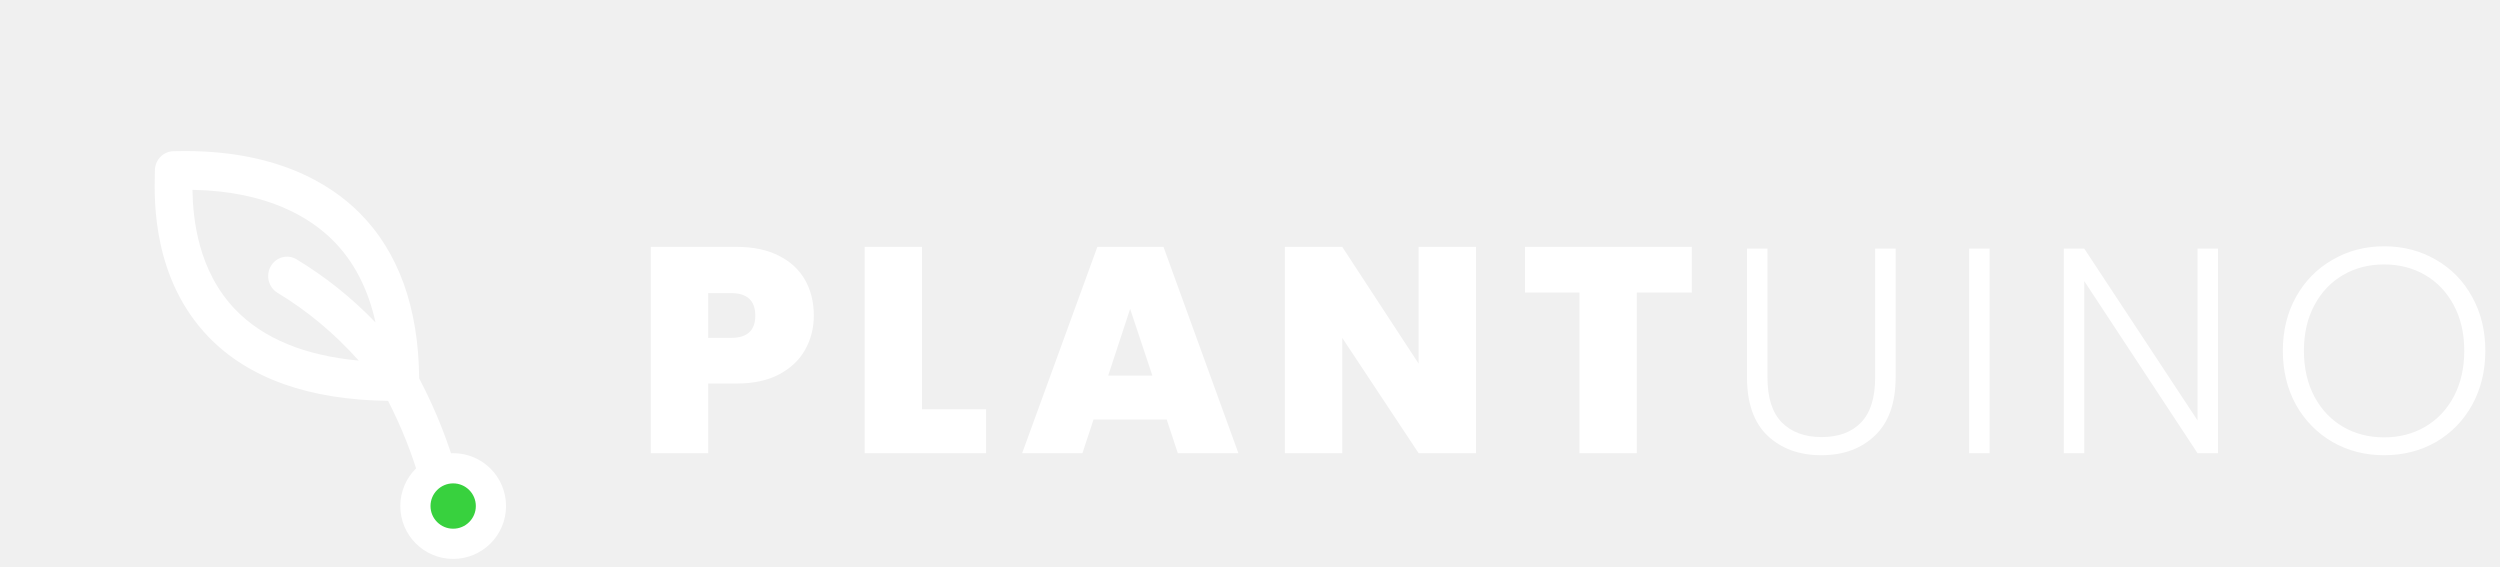
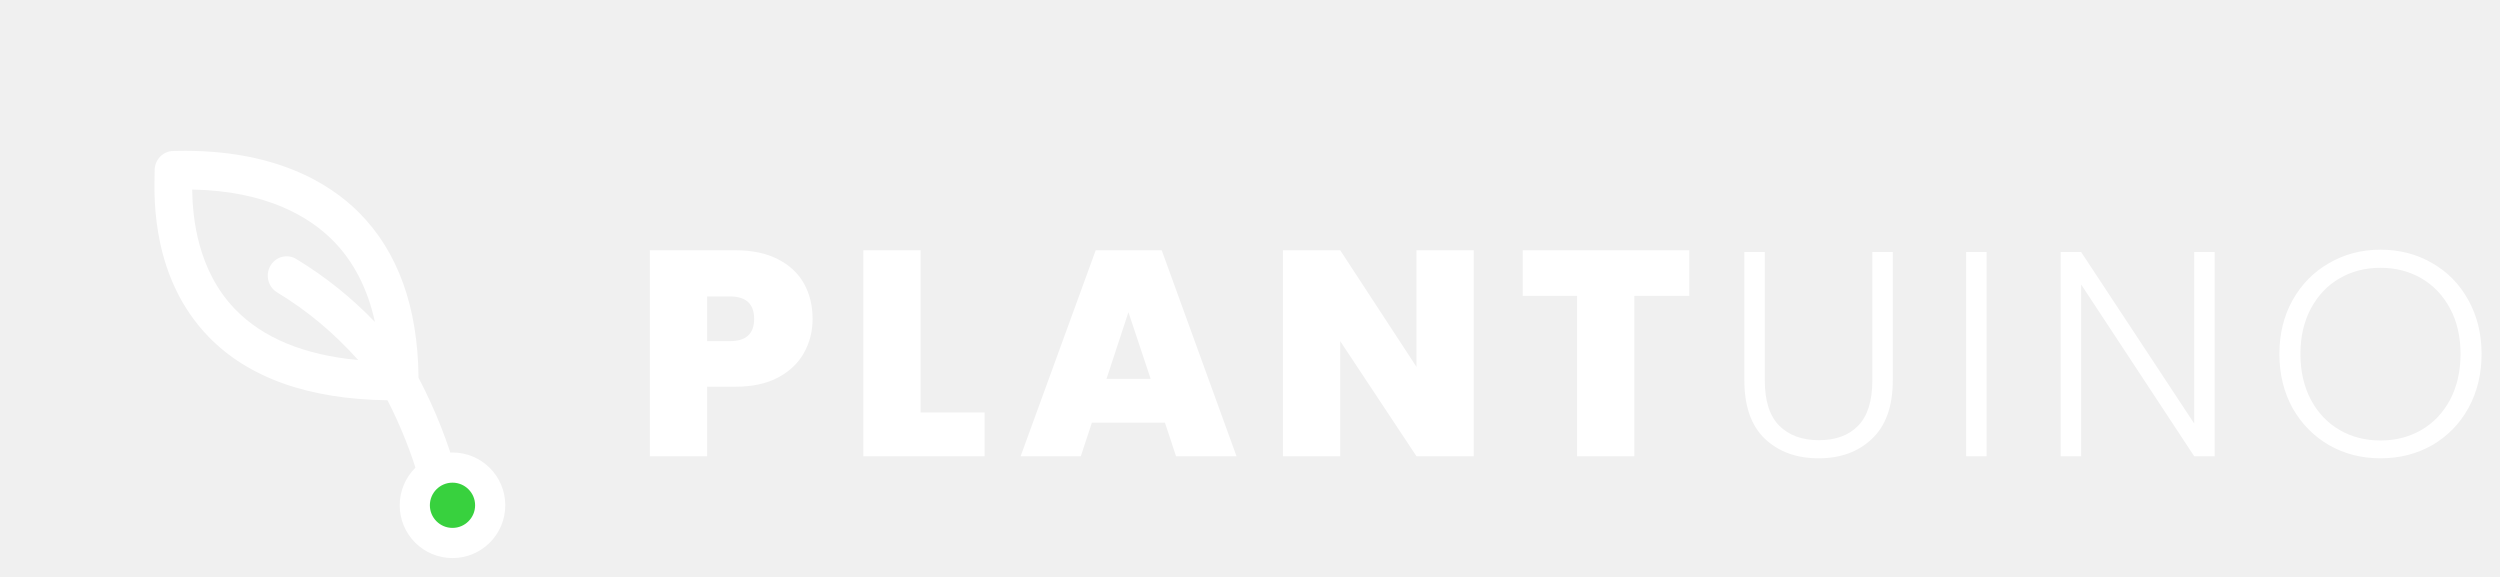
- <svg xmlns="http://www.w3.org/2000/svg" width="331" height="75" viewBox="0 0 331 75" fill="none">
-   <mask id="mask0_63_3095" style="mask-type:alpha" maskUnits="userSpaceOnUse" x="0" y="0" width="65" height="64">
-     <rect width="65" height="64" fill="#D9D9D9" />
+ <svg xmlns="http://www.w3.org/2000/svg" width="221" height="51" viewBox="0 0 221 51" fill="none">
+   <mask id="mask0_114_394" style="mask-type:alpha" maskUnits="userSpaceOnUse" x="0" y="0" width="44" height="43">
+     <rect width="43.333" height="42.667" fill="#D9D9D9" />
  </mask>
-   <g mask="url(#mask0_63_3095)">
-     <path d="M101.556 114.974H54.751C55.352 113.757 56.036 112.286 56.748 110.583C56.849 110.505 56.948 110.422 57.038 110.326C58.143 109.168 59.383 107.551 60.82 105.678C63.721 101.891 67.304 97.223 71.263 94.434C83.761 94.309 93.021 91.171 98.792 85.095C105.826 77.686 105.591 68.073 105.501 64.454L105.486 63.646C105.486 62.229 104.369 61.079 102.986 61.079L102.486 61.072C88.035 60.746 80.079 65.629 75.924 69.8C70.92 74.821 68.265 81.784 68.015 90.504C65.453 92.388 63.128 94.807 61.036 97.28C63.987 84.488 64.603 67.441 55.496 50.089C55.417 40.728 52.762 33.353 47.592 28.176C43.692 24.273 36.313 19.733 23.407 20.012L23.007 20.02C21.625 20.02 20.508 21.17 20.508 22.586L20.498 23.166C20.425 26.572 20.203 36.927 27.617 44.611C32.915 50.098 40.909 52.938 51.382 53.075C65.952 81.517 52.371 109.068 49.086 114.974H9.429C5.885 114.974 3 117.935 3 121.577V123.769C3 127.41 5.885 130.372 9.429 130.372H13.618L26 147.77C26.655 148.33 31.219 147.77 34.461 147.77C35.526 147.77 36.723 146.923 37.988 146.028C40.487 146.028 45.778 148.281 46.987 147.77C51.987 147.77 52.916 145.258 57.038 149.492L64.487 151.992C65.32 153.008 70.145 160.569 71.987 160.492C74.457 160.385 83.298 165.083 84.572 163.992L90.487 172.992C92.487 172.992 91.535 172.675 94.487 174.492L92.487 160.992L93.277 153.487L101.223 130.371H101.556C105.1 130.371 107.988 127.41 107.988 123.768V121.577C107.988 117.935 105.101 114.974 101.556 114.974ZM79.419 73.469C82.716 70.161 89.021 66.307 100.529 66.189C100.529 69.997 100.009 76.459 95.213 81.513C91.227 85.708 85 88.225 76.659 89.026C79.945 85.839 83.996 82.41 86.407 81.431C87.692 80.911 88.322 79.419 87.815 78.1C87.307 76.781 85.845 76.145 84.572 76.658C81.465 77.92 77.118 81.572 73.637 84.912C74.564 80.238 76.497 76.403 79.419 73.469ZM25.482 25.135C35.441 25.309 41.08 28.825 44.1 31.848C46.867 34.62 48.742 38.252 49.716 42.692C46.542 39.404 43.126 36.678 39.278 34.34C38.093 33.622 36.558 34.027 35.855 35.244C35.151 36.462 35.545 38.038 36.733 38.76C40.743 41.193 44.244 44.109 47.499 47.743C40.341 47.078 34.86 44.821 31.169 40.997C26.222 35.872 25.537 28.948 25.482 25.135ZM102.988 123.769C102.988 124.58 102.346 125.239 101.556 125.239H9.429C8.642 125.239 8 124.58 8 123.769V121.577C8 120.766 8.642 120.106 9.429 120.106H101.556C102.346 120.106 102.988 120.766 102.988 121.577V123.769Z" fill="white" />
+   <g mask="url(#mask0_114_394)">
+     <path d="M67.704 76.649H36.5C36.901 75.838 37.357 74.857 37.832 73.722C37.899 73.67 37.965 73.614 38.026 73.55C38.762 72.779 39.589 71.701 40.547 70.452C42.481 67.927 44.87 64.816 47.508 62.956C55.841 62.873 62.014 60.781 65.861 56.73C70.551 51.791 70.394 45.382 70.334 42.969L70.324 42.43C70.324 41.486 69.579 40.72 68.657 40.72L68.324 40.714C58.69 40.497 53.386 43.753 50.616 46.533C47.28 49.88 45.51 54.523 45.343 60.336C43.636 61.592 42.085 63.205 40.691 64.854C42.658 56.325 43.069 44.96 36.997 33.393C36.945 27.152 35.175 22.235 31.728 18.784C29.128 16.182 24.209 13.155 15.605 13.341L15.338 13.347C14.417 13.347 13.672 14.113 13.672 15.058L13.665 15.444C13.617 17.715 13.469 24.618 18.411 29.741C21.943 33.398 27.273 35.292 34.254 35.383C43.968 54.345 34.914 72.712 32.724 76.649H6.286C3.923 76.649 2 78.624 2 81.051V82.512C2 84.94 3.923 86.915 6.286 86.915H9.078L17.333 98.513C17.77 98.886 20.813 98.513 22.974 98.513C23.684 98.513 24.482 97.949 25.326 97.352C26.992 97.352 30.518 98.854 31.325 98.513C34.658 98.513 35.278 96.838 38.026 99.661L42.992 101.328C43.547 102.006 46.764 107.046 47.992 106.995C49.638 106.923 55.532 110.055 56.382 109.328L60.325 115.328C61.658 115.328 61.023 115.117 62.992 116.328L61.658 107.328L62.184 102.325L67.482 86.914H67.704C70.067 86.914 71.992 84.94 71.992 82.512V81.051C71.992 78.623 70.067 76.649 67.704 76.649ZM52.946 48.98C55.144 46.774 59.347 44.204 67.02 44.126C67.02 46.665 66.673 50.973 63.475 54.342C60.818 57.139 56.666 58.817 51.106 59.351C53.297 57.226 55.998 54.94 57.605 54.288C58.461 53.94 58.881 52.946 58.543 52.067C58.205 51.188 57.23 50.763 56.382 51.105C54.31 51.947 51.412 54.381 49.091 56.608C49.709 53.492 50.998 50.935 52.946 48.98ZM16.988 16.756C23.627 16.873 27.387 19.217 29.4 21.232C31.245 23.08 32.495 25.502 33.144 28.461C31.028 26.27 28.751 24.452 26.185 22.893C25.395 22.414 24.372 22.685 23.904 23.496C23.434 24.308 23.697 25.359 24.488 25.84C27.162 27.462 29.496 29.406 31.666 31.829C26.894 31.385 23.24 29.88 20.779 27.331C17.481 23.915 17.025 19.299 16.988 16.756ZM68.659 82.512C68.659 83.053 68.231 83.493 67.704 83.493H6.286C5.761 83.493 5.333 83.053 5.333 82.512V81.051C5.333 80.511 5.761 80.071 6.286 80.071H67.704C68.231 80.071 68.659 80.511 68.659 81.051V82.512Z" fill="white" />
  </g>
-   <circle cx="60" cy="67" r="5" fill="#38D13E" stroke="white" stroke-width="4" />
-   <path d="M107.75 41.791C107.75 43.444 107.362 44.955 106.587 46.324C105.838 47.667 104.689 48.752 103.139 49.578C101.615 50.379 99.743 50.779 97.521 50.779H93.763V60H86.17V32.686H97.521C99.717 32.686 101.576 33.074 103.1 33.848C104.65 34.623 105.812 35.695 106.587 37.064C107.362 38.433 107.75 40.009 107.75 41.791ZM96.785 44.735C98.929 44.735 100.001 43.754 100.001 41.791C100.001 39.802 98.929 38.807 96.785 38.807H93.763V44.735H96.785ZM122.074 54.188H130.559V60H114.481V32.686H122.074V54.188ZM154.472 55.544H144.786L143.314 60H135.333L145.29 32.686H154.046L163.964 60H155.944L154.472 55.544ZM152.573 49.733L149.629 40.9L146.723 49.733H152.573ZM195.419 60H187.825L177.713 44.735V60H170.12V32.686H177.713L187.825 48.145V32.686H195.419V60ZM223.998 32.686V38.73H216.714V60H209.12V38.73H201.914V32.686H223.998ZM234.013 32.919V49.965C234.013 52.652 234.646 54.641 235.912 55.932C237.203 57.223 238.959 57.869 241.181 57.869C243.402 57.869 245.133 57.236 246.372 55.971C247.638 54.679 248.271 52.678 248.271 49.965V32.919H250.983V49.927C250.983 53.362 250.066 55.945 248.232 57.675C246.424 59.406 244.061 60.271 241.142 60.271C238.223 60.271 235.847 59.406 234.013 57.675C232.205 55.945 231.301 53.362 231.301 49.927V32.919H234.013ZM263.424 32.919V60H260.712V32.919H263.424ZM293.664 60H290.952L275.958 37.219V60H273.246V32.919H275.958L290.952 55.661V32.919H293.664V60ZM315.653 60.271C313.147 60.271 310.874 59.69 308.834 58.528C306.793 57.34 305.179 55.7 303.991 53.607C302.829 51.489 302.247 49.1 302.247 46.44C302.247 43.78 302.829 41.403 303.991 39.311C305.179 37.193 306.793 35.553 308.834 34.391C310.874 33.203 313.147 32.609 315.653 32.609C318.184 32.609 320.47 33.203 322.51 34.391C324.551 35.553 326.152 37.193 327.314 39.311C328.477 41.403 329.058 43.78 329.058 46.44C329.058 49.1 328.477 51.489 327.314 53.607C326.152 55.7 324.551 57.34 322.51 58.528C320.47 59.69 318.184 60.271 315.653 60.271ZM315.653 57.908C317.667 57.908 319.475 57.443 321.077 56.513C322.678 55.583 323.944 54.253 324.873 52.523C325.803 50.766 326.268 48.739 326.268 46.44C326.268 44.141 325.803 42.127 324.873 40.396C323.944 38.666 322.678 37.335 321.077 36.406C319.475 35.476 317.667 35.011 315.653 35.011C313.638 35.011 311.83 35.476 310.229 36.406C308.627 37.335 307.362 38.666 306.432 40.396C305.502 42.127 305.037 44.141 305.037 46.44C305.037 48.739 305.502 50.766 306.432 52.523C307.362 54.253 308.627 55.583 310.229 56.513C311.83 57.443 313.638 57.908 315.653 57.908Z" fill="white" />
+   <circle cx="40" cy="44.667" r="3.333" fill="#38D13E" stroke="white" stroke-width="2.667" />
+   <path d="M71.833 28.194C71.833 29.296 71.575 30.303 71.058 31.216C70.559 32.111 69.793 32.834 68.759 33.385C67.743 33.919 66.495 34.186 65.014 34.186H62.509V40.333H57.446V22.124H65.014C66.478 22.124 67.718 22.382 68.734 22.899C69.767 23.416 70.542 24.13 71.058 25.043C71.575 25.955 71.833 27.006 71.833 28.194ZM64.523 30.157C65.953 30.157 66.667 29.503 66.667 28.194C66.667 26.868 65.953 26.205 64.523 26.205H62.509V30.157H64.523ZM81.383 36.459H87.04V40.333H76.321V22.124H81.383V36.459ZM102.981 37.363H96.524L95.543 40.333H90.222L96.86 22.124H102.697L109.309 40.333H103.963L102.981 37.363ZM101.716 33.489L99.753 27.6L97.816 33.489H101.716ZM130.279 40.333H125.217L118.475 30.157V40.333H113.413V22.124H118.475L125.217 32.43V22.124H130.279V40.333ZM149.332 22.124V26.153H144.476V40.333H139.413V26.153H134.609V22.124H149.332ZM156.009 22.279V33.644C156.009 35.434 156.431 36.76 157.274 37.621C158.135 38.482 159.306 38.913 160.787 38.913C162.268 38.913 163.422 38.491 164.248 37.647C165.092 36.786 165.514 35.452 165.514 33.644V22.279H167.322V33.618C167.322 35.908 166.711 37.63 165.488 38.784C164.283 39.937 162.707 40.514 160.761 40.514C158.816 40.514 157.231 39.937 156.009 38.784C154.804 37.63 154.201 35.908 154.201 33.618V22.279H156.009ZM175.616 22.279V40.333H173.808V22.279H175.616ZM195.776 40.333H193.968L183.972 25.146V40.333H182.164V22.279H183.972L193.968 37.441V22.279H195.776V40.333ZM210.435 40.514C208.765 40.514 207.249 40.127 205.889 39.352C204.529 38.56 203.453 37.466 202.661 36.072C201.886 34.66 201.498 33.067 201.498 31.293C201.498 29.52 201.886 27.936 202.661 26.541C203.453 25.129 204.529 24.035 205.889 23.261C207.249 22.468 208.765 22.072 210.435 22.072C212.123 22.072 213.646 22.468 215.007 23.261C216.367 24.035 217.435 25.129 218.209 26.541C218.984 27.936 219.372 29.52 219.372 31.293C219.372 33.067 218.984 34.66 218.209 36.072C217.435 37.466 216.367 38.56 215.007 39.352C213.646 40.127 212.123 40.514 210.435 40.514ZM210.435 38.939C211.778 38.939 212.983 38.629 214.051 38.009C215.119 37.389 215.962 36.502 216.582 35.348C217.202 34.178 217.512 32.826 217.512 31.293C217.512 29.761 217.202 28.418 216.582 27.264C215.962 26.11 215.119 25.224 214.051 24.604C212.983 23.984 211.778 23.674 210.435 23.674C209.092 23.674 207.887 23.984 206.819 24.604C205.751 25.224 204.908 26.11 204.288 27.264C203.668 28.418 203.358 29.761 203.358 31.293C203.358 32.826 203.668 34.178 204.288 35.348C204.908 36.502 205.751 37.389 206.819 38.009C207.887 38.629 209.092 38.939 210.435 38.939Z" fill="white" />
</svg>
